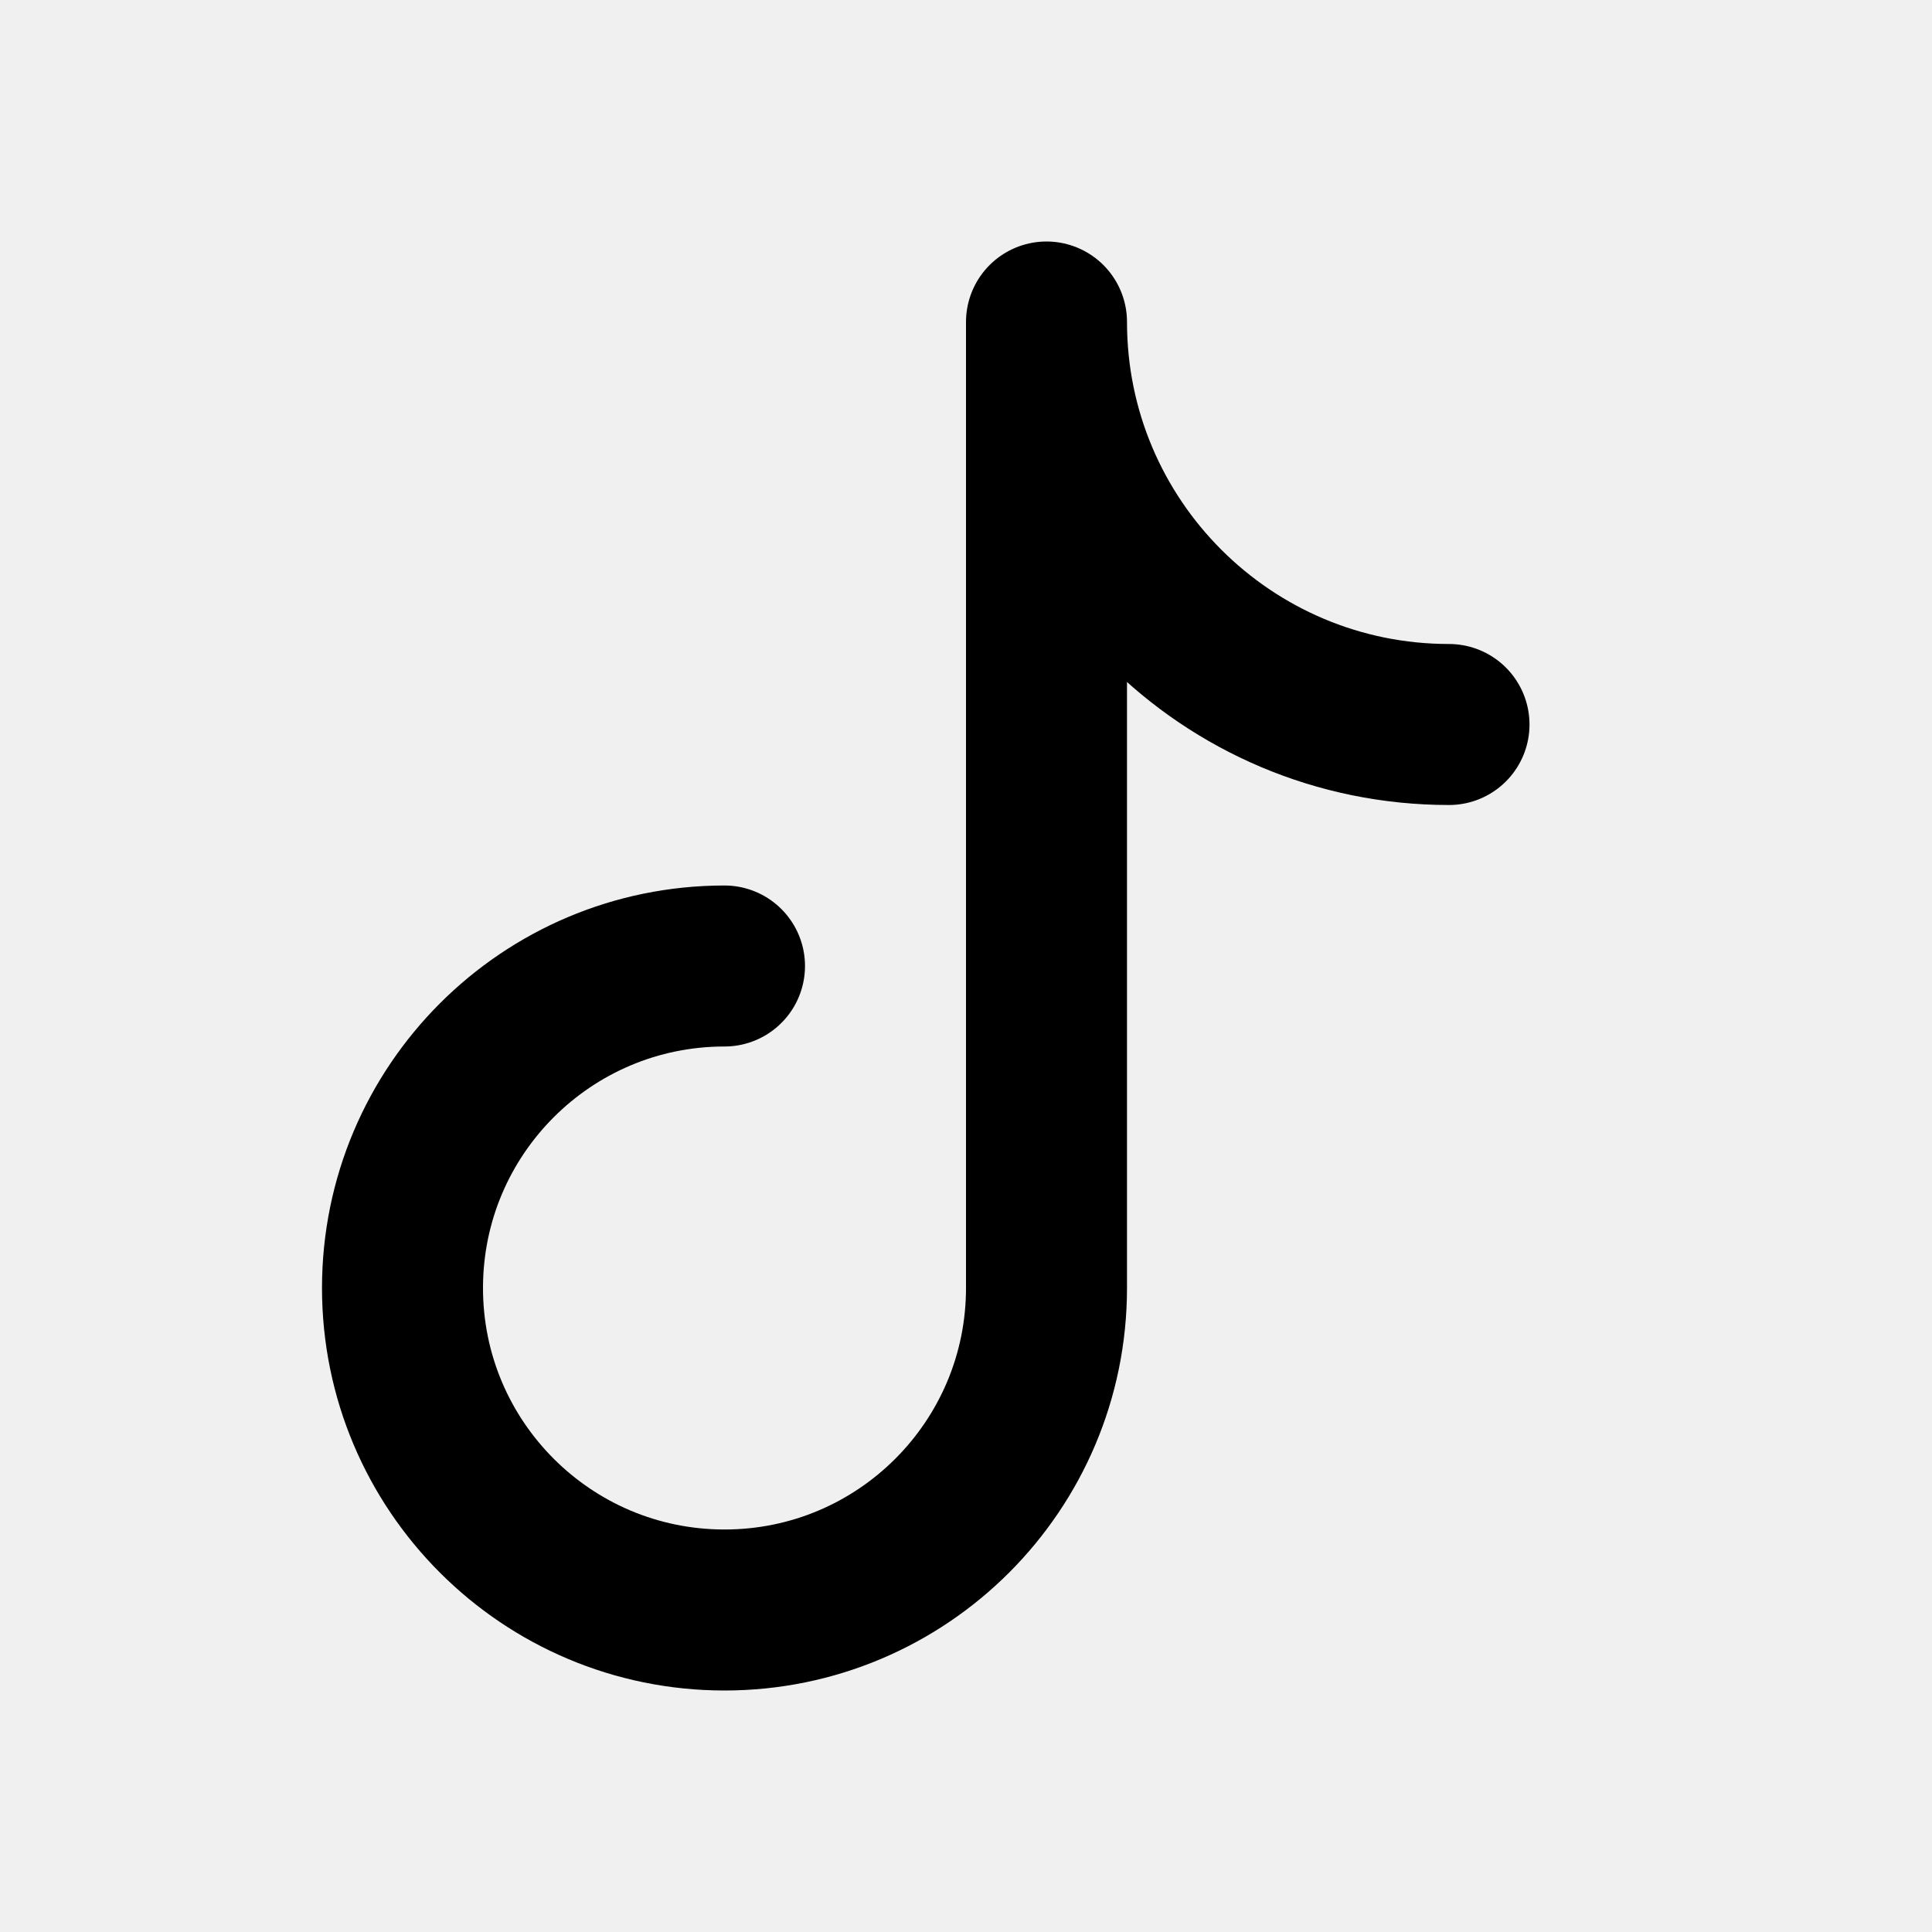
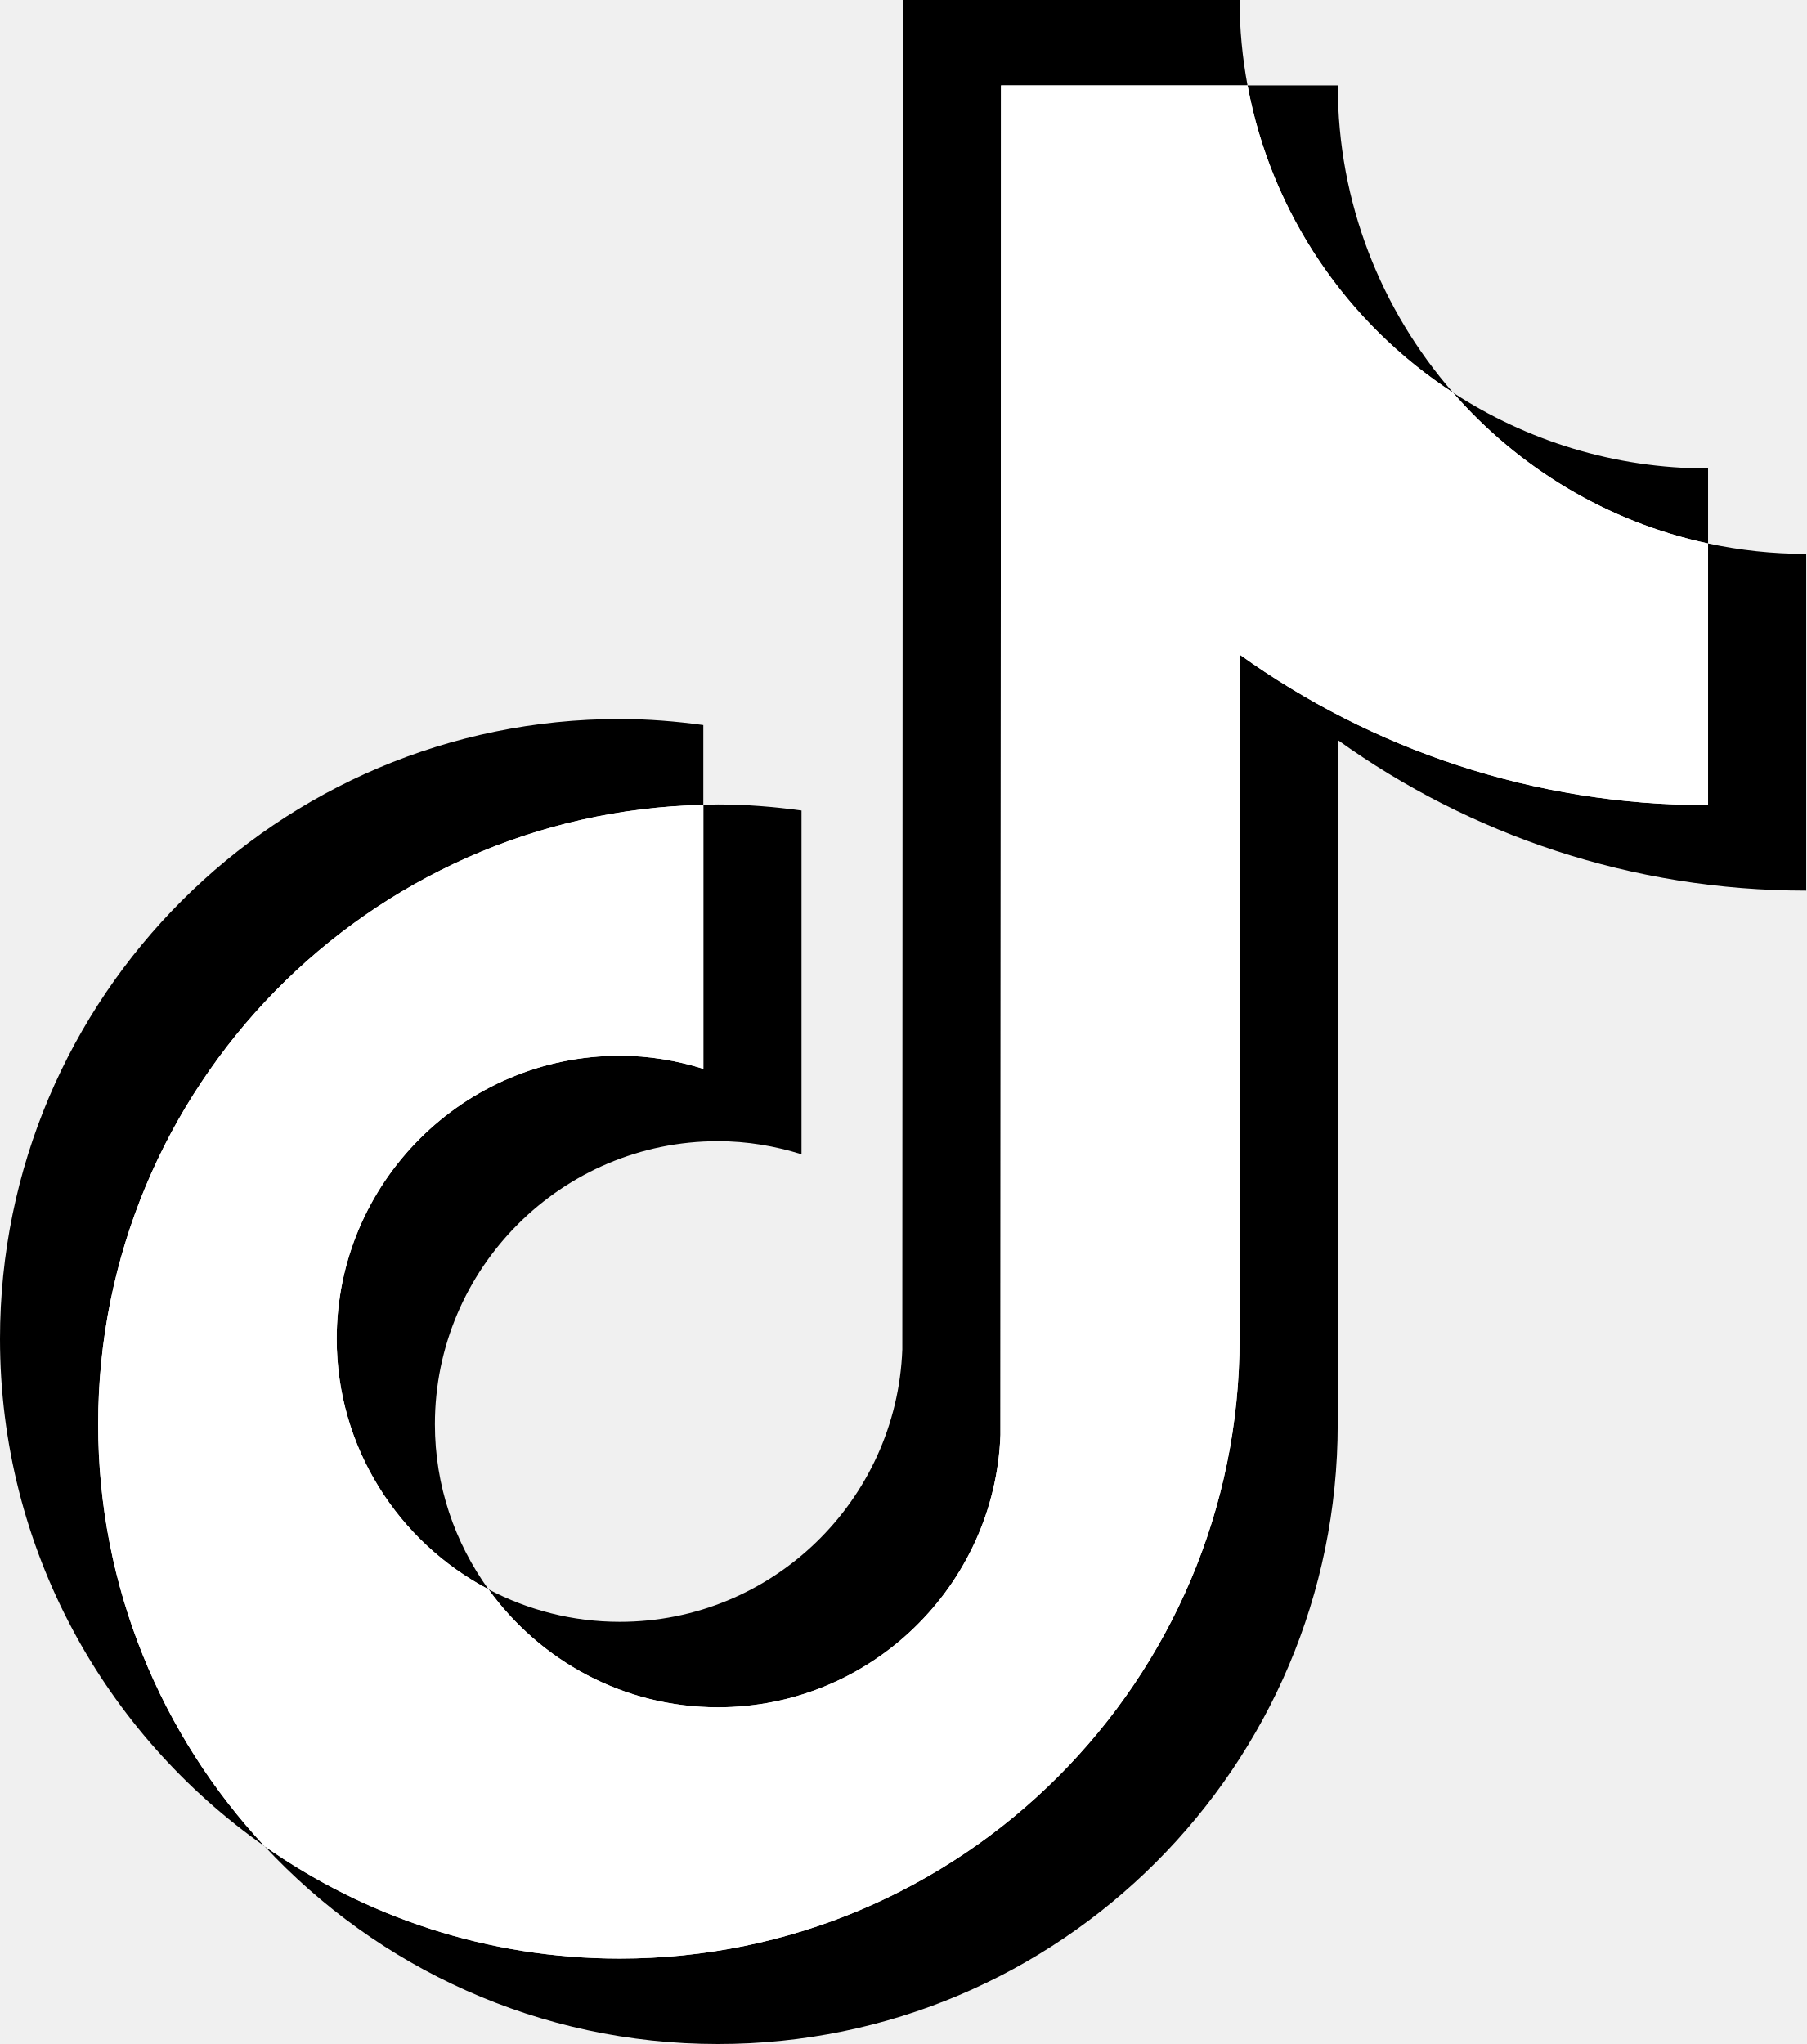
- <svg xmlns="http://www.w3.org/2000/svg" viewBox="0 0 24 24" fill="none" stroke="currentColor" stroke-width="2" stroke-linecap="round" stroke-linejoin="round">
-   <path d="M9 12a4 4 0 1 0 4 4V4a5 5 0 0 0 5 5" />
+ <svg id="tiktok_icon_dark__Layer_2" viewBox="0 0 352.28 398.67">
+   <g id="tiktok_icon_dark__Layer_1-2">
+     <path d="M137.17 156.98v-15.56c-5.34-.73-10.76-1.18-16.29-1.18C54.23 140.24 0 194.47 0 261.13c0 40.9 20.43 77.09 51.61 98.97-20.12-21.6-32.46-50.53-32.46-82.31 0-65.7 52.69-119.28 118.03-120.81Z" />
+     <path d="M140.02 333c29.74 0 54-23.66 55.1-53.13l.11-263.2h48.08c-1-5.41-1.55-10.97-1.55-16.67h-65.67l-.11 263.2c-1.1 29.47-25.36 53.13-55.1 53.13-9.24 0-17.95-2.31-25.61-6.34C105.3 323.9 121.6 333 140.02 333ZM333.13 106V91.37c-18.34 0-35.43-5.45-49.76-14.8 12.76 14.65 30.09 25.22 49.76 29.43Z" />
+     <path d="M283.38 76.57c-13.98-16.05-22.47-37-22.47-59.91h-17.59c4.63 25.02 19.48 46.49 40.06 59.91ZM120.88 205.92c-30.44 0-55.21 24.77-55.21 55.21 0 21.2 12.03 39.62 29.6 48.86-6.55-9.08-10.45-20.18-10.45-32.2 0-30.44 24.77-55.21 55.21-55.21 5.68 0 11.13.94 16.29 2.55v-67.05c-5.34-.73-10.76-1.18-16.29-1.18-.96 0-1.9.05-2.85.07v51.49c-5.16-1.61-10.61-2.55-16.29-2.55Z" />
+     <path d="M333.13 106v51.04c-34.05 0-65.61-10.89-91.37-29.38v133.47c0 66.66-54.23 120.88-120.88 120.88-25.76 0-49.64-8.12-69.28-21.91 22.08 23.71 53.54 38.57 88.42 38.57 66.66 0 120.88-54.23 120.88-120.88V144.33c25.76 18.49 57.32 29.38 91.37 29.38v-65.68c-6.57 0-12.97-.71-19.14-2.03Z" />
+     <path d="M241.76 261.13V127.66c25.76 18.49 57.32 29.38 91.37 29.38V106c-19.67-4.21-37-14.77-49.76-29.43-20.58-13.42-35.43-34.88-40.06-59.91h-48.08l-.11 263.2c-1.1 29.47-25.36 53.13-55.1 53.13-18.42 0-34.72-9.1-44.75-23.01-17.57-9.25-29.6-27.67-29.6-48.86 0-30.44 24.77-55.21 55.21-55.21 5.68 0 11.13.94 16.29 2.55v-51.49C71.83 158.5 19.14 212.08 19.14 277.78c0 31.78 12.34 60.71 32.46 82.31C71.23 373.87 95.12 382 120.88 382c66.65 0 120.88-54.23 120.88-120.88Z" style="fill:#fff" />
+   </g>
</svg>
